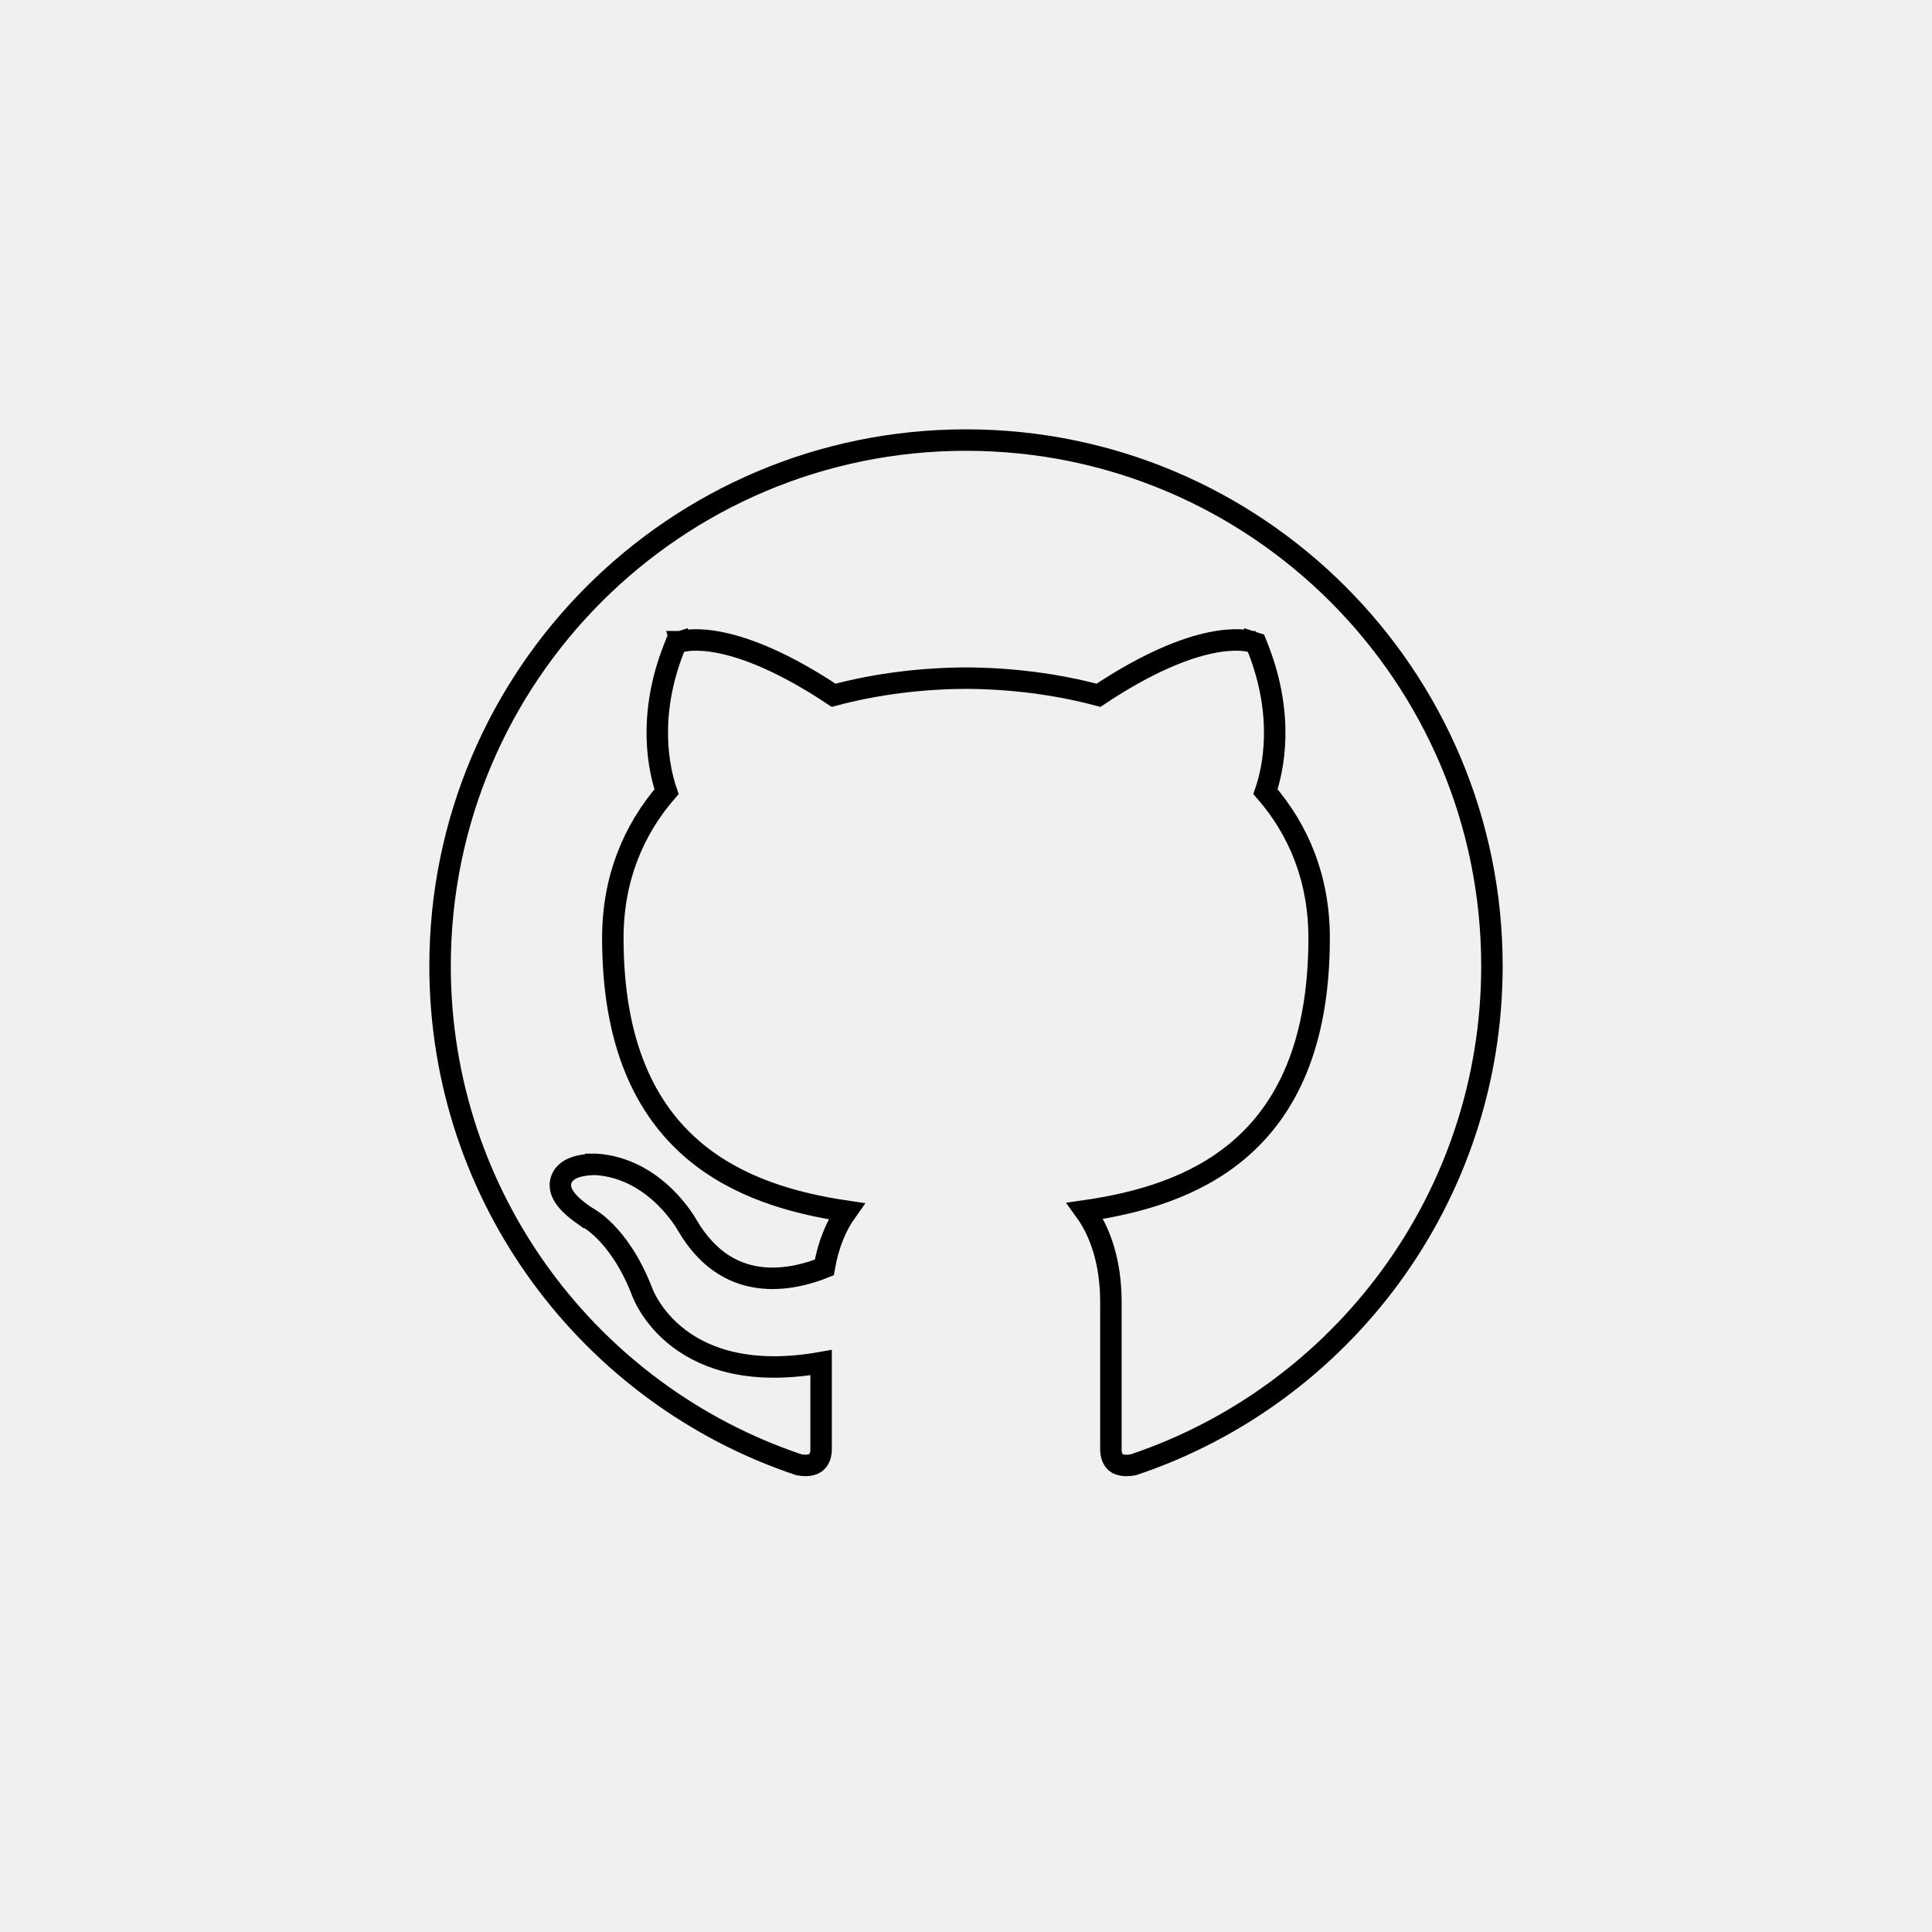
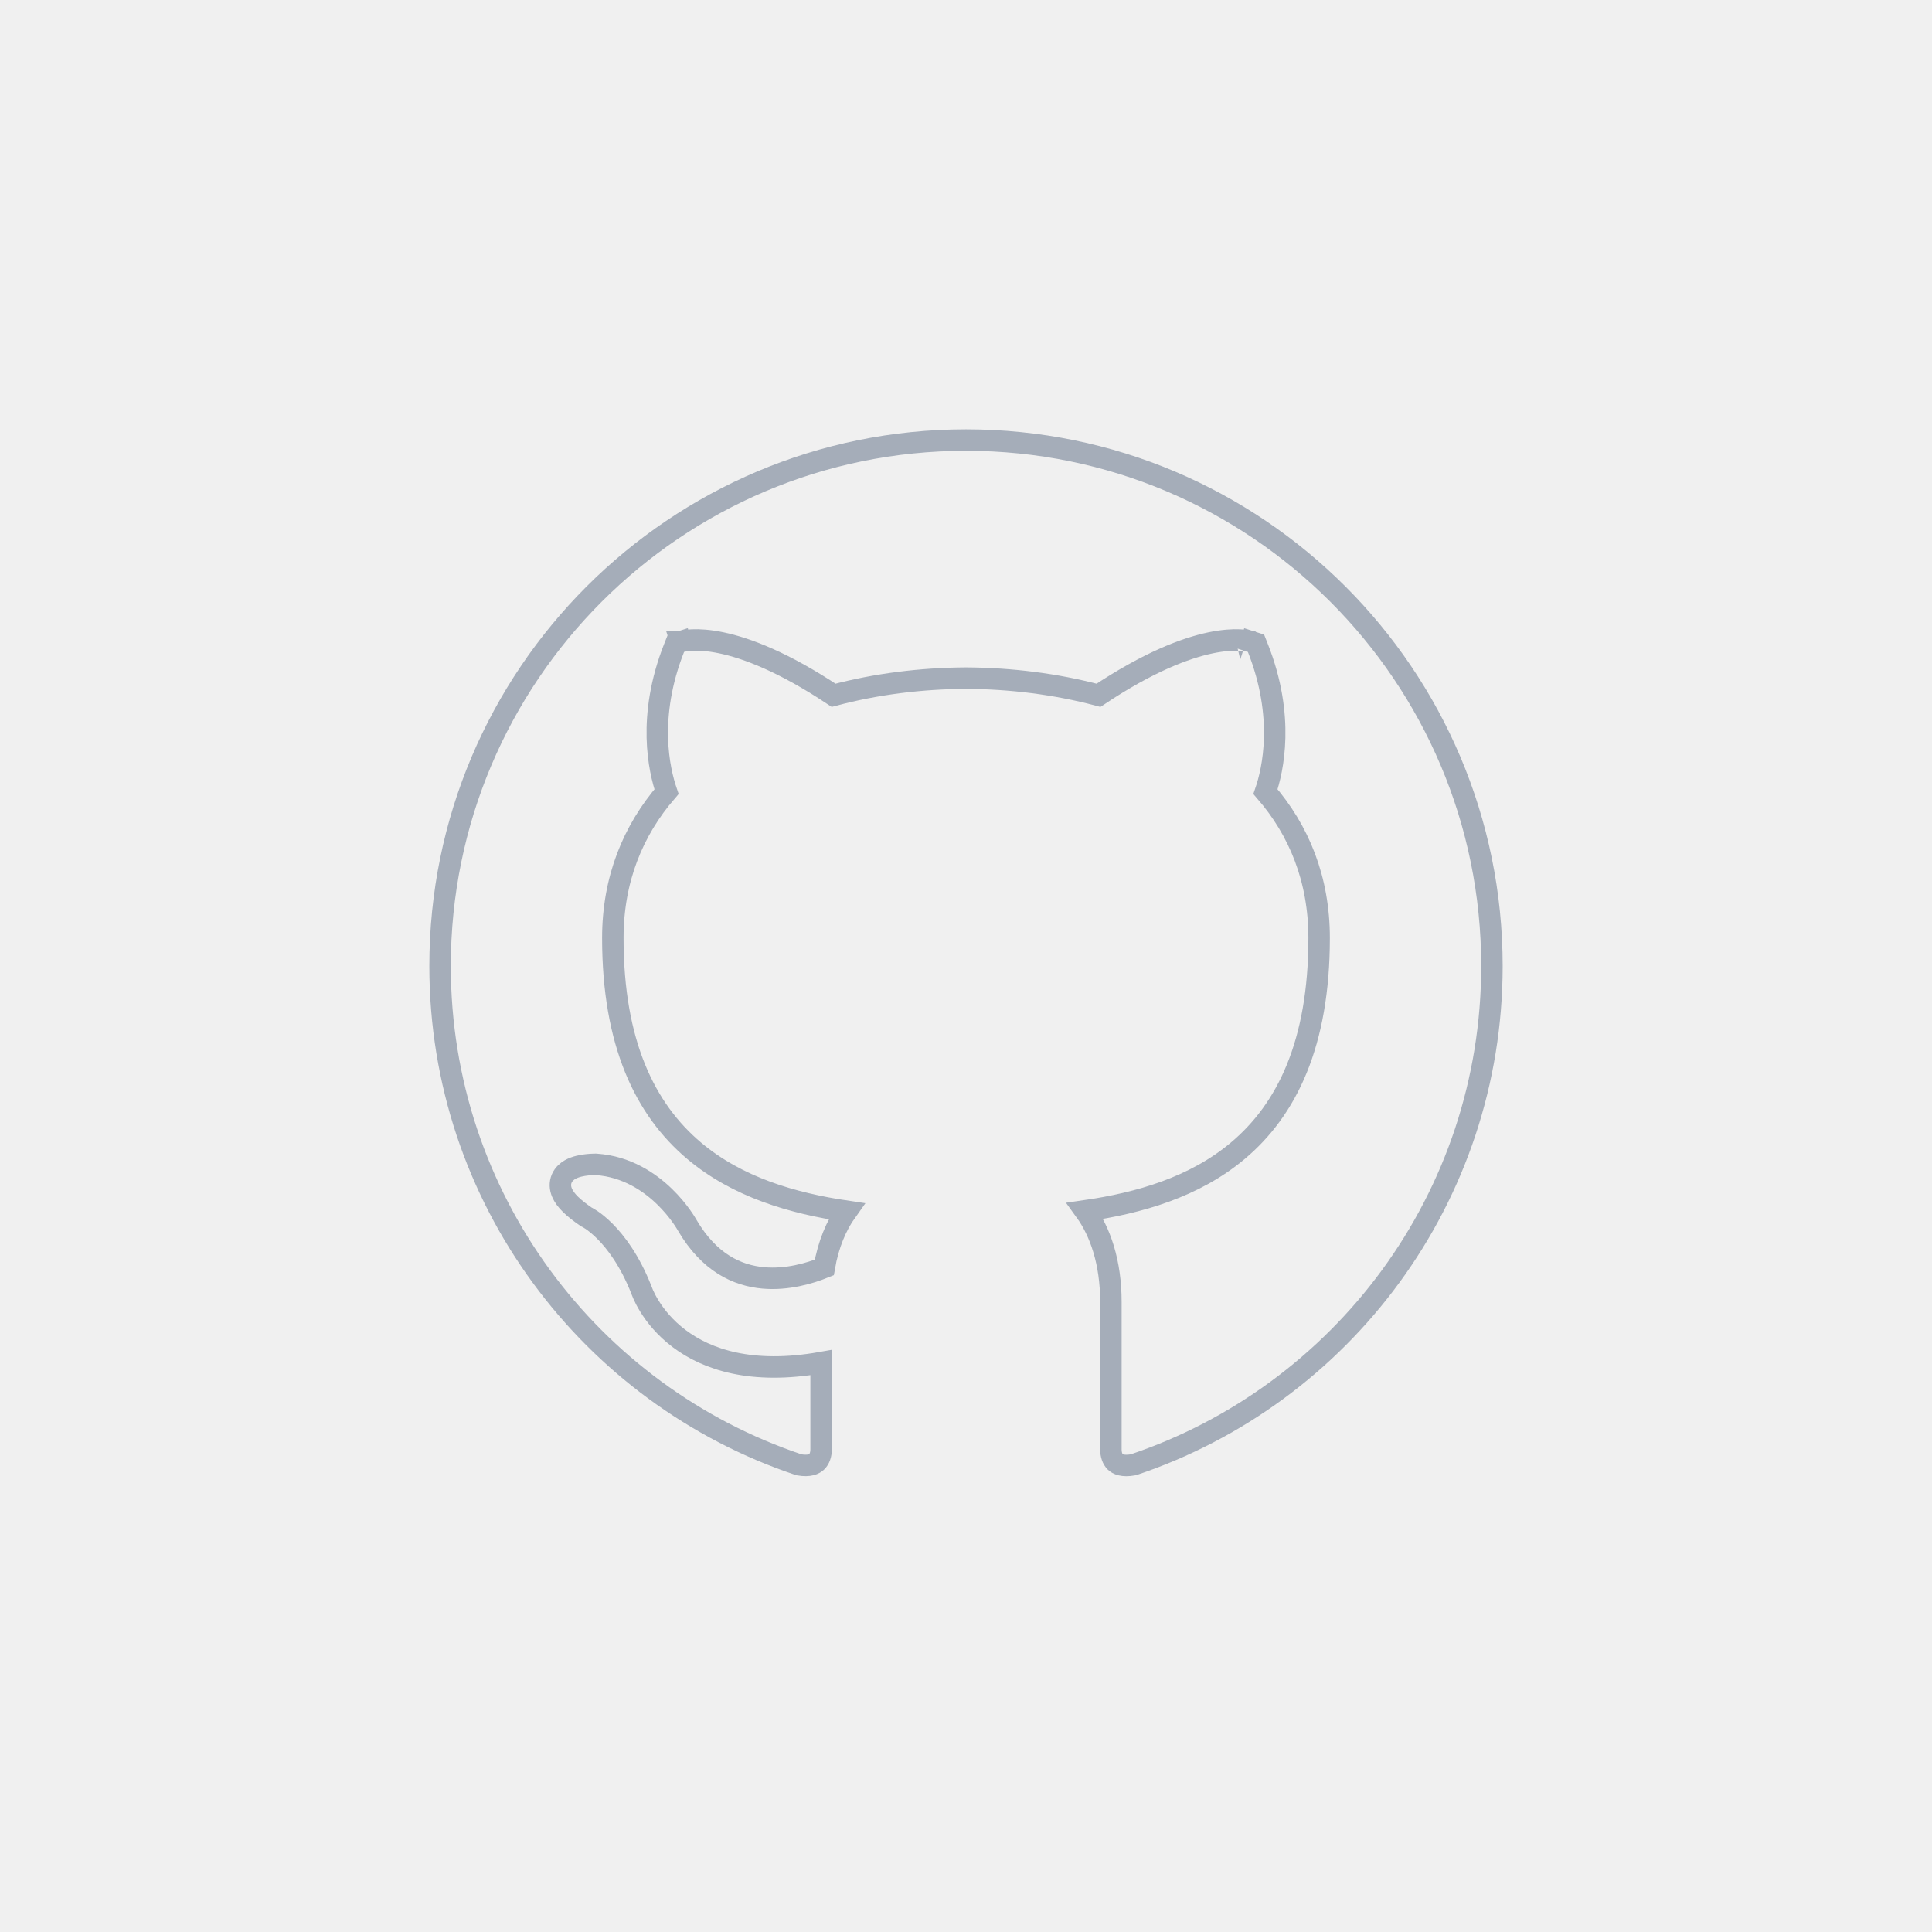
<svg xmlns="http://www.w3.org/2000/svg" width="90" height="90" viewBox="0 0 90 90" fill="none">
-   <g filter="url(#filter0_b)">
-     <circle cx="45" cy="45" r="45" fill="currentColor" fill-opacity="0" />
-     <circle cx="45" cy="45" r="44" stroke="currentColor" stroke-width="0" />
+   <g clip-path="url(#clip0_514_162)">
+     <path d="M27.751 54.24L27.765 54.24L27.779 54.241C29.192 54.339 30.255 55.064 30.948 55.734C31.297 56.071 31.56 56.401 31.736 56.648C31.825 56.771 31.892 56.875 31.938 56.949C31.961 56.986 31.979 57.016 31.991 57.038L32.006 57.063L32.009 57.069C33.04 58.833 34.354 59.422 35.558 59.53C36.657 59.628 37.702 59.325 38.399 59.043C38.586 57.959 38.962 57.085 39.433 56.425C36.919 56.054 34.353 55.305 32.339 53.61C30.046 51.68 28.548 48.594 28.548 43.696C28.548 40.952 29.493 38.681 31.049 36.878C30.706 35.878 30.134 33.396 31.402 30.185L31.489 29.965L31.715 29.892L31.867 30.369C31.715 29.892 31.715 29.892 31.715 29.892L31.716 29.892L31.719 29.891L31.724 29.89L31.736 29.886C31.745 29.883 31.757 29.88 31.77 29.877C31.798 29.87 31.833 29.862 31.878 29.854C31.966 29.838 32.089 29.822 32.247 29.815C32.563 29.801 33.017 29.822 33.617 29.948C34.785 30.194 36.502 30.838 38.833 32.389C40.808 31.862 42.911 31.6 44.998 31.59H45.002C47.09 31.6 49.194 31.862 51.173 32.389C53.502 30.838 55.217 30.194 56.383 29.948C56.983 29.822 57.436 29.801 57.752 29.815C57.91 29.822 58.032 29.838 58.121 29.854C58.165 29.862 58.2 29.87 58.228 29.877C58.241 29.88 58.253 29.883 58.262 29.886L58.274 29.89L58.279 29.891L58.282 29.892L58.283 29.892C58.283 29.892 58.284 29.893 58.131 30.369L58.284 29.893L58.509 29.965L58.596 30.185C59.865 33.396 59.295 35.878 58.951 36.878C60.514 38.681 61.45 40.955 61.45 43.696C61.45 48.606 59.949 51.692 57.651 53.616C55.635 55.304 53.065 56.043 50.548 56.406C51.245 57.367 51.75 58.785 51.75 60.66V67.521C51.75 67.767 51.826 67.978 51.954 68.101C52.062 68.204 52.29 68.326 52.793 68.236C62.505 64.982 69.5 55.808 69.5 45C69.5 31.47 58.53 20.5 45 20.5C31.472 20.5 20.5 31.47 20.5 45C20.5 55.812 27.502 64.987 37.222 68.237C37.711 68.321 37.937 68.199 38.045 68.095C38.175 67.971 38.25 67.762 38.25 67.521V63.475C35.005 64.05 32.928 63.327 31.64 62.358C30.966 61.851 30.528 61.291 30.258 60.853C30.122 60.635 30.028 60.446 29.967 60.309C29.936 60.241 29.914 60.185 29.899 60.144C29.891 60.124 29.885 60.108 29.881 60.095L29.879 60.089C29.336 58.715 28.682 57.861 28.179 57.357C27.926 57.104 27.71 56.937 27.563 56.836C27.489 56.786 27.432 56.752 27.397 56.732C27.379 56.722 27.367 56.715 27.36 56.712L27.357 56.71L27.355 56.709L27.322 56.694L27.288 56.671C26.717 56.28 26.331 55.921 26.18 55.559C26.093 55.354 26.072 55.12 26.17 54.895C26.262 54.687 26.425 54.559 26.559 54.482C26.817 54.336 27.139 54.284 27.343 54.262C27.455 54.249 27.555 54.244 27.626 54.242C27.662 54.24 27.692 54.24 27.713 54.24L27.738 54.239L27.746 54.24H27.749H27.751ZM27.751 54.24L27.744 54.74C27.751 54.24 27.751 54.24 27.751 54.24Z" stroke="#A5ADB9" />
  </g>
-   <path d="M58.131 30.369C58.284 29.893 58.283 29.892 58.283 29.892L58.282 29.892L58.279 29.891L58.274 29.89L58.262 29.886C58.253 29.883 58.241 29.88 58.228 29.877C58.2 29.87 58.165 29.862 58.121 29.854C58.032 29.838 57.91 29.822 57.752 29.815C57.436 29.801 56.983 29.822 56.383 29.948C55.217 30.194 53.502 30.838 51.173 32.389C49.194 31.862 47.09 31.6 45.002 31.59L44.998 31.59C42.911 31.6 40.808 31.862 38.833 32.389C36.502 30.838 34.785 30.194 33.617 29.948C33.017 29.822 32.563 29.801 32.247 29.815C32.089 29.822 31.966 29.838 31.878 29.854C31.833 29.862 31.798 29.87 31.77 29.877C31.757 29.88 31.745 29.883 31.736 29.886L31.724 29.89L31.719 29.891L31.716 29.892L31.715 29.892C31.715 29.892 31.715 29.892 31.867 30.369L31.715 29.892L31.489 29.965L31.402 30.185C30.134 33.396 30.706 35.878 31.049 36.878C29.493 38.681 28.548 40.952 28.548 43.696C28.548 48.594 30.046 51.68 32.339 53.61C34.353 55.305 36.919 56.054 39.433 56.425C38.962 57.085 38.586 57.959 38.399 59.043C37.702 59.325 36.657 59.628 35.558 59.53C34.354 59.422 33.04 58.833 32.009 57.069L32.006 57.063L31.991 57.038C31.979 57.016 31.961 56.986 31.938 56.949C31.892 56.875 31.825 56.771 31.736 56.648C31.56 56.401 31.297 56.071 30.948 55.734C30.255 55.064 29.192 54.339 27.779 54.241L27.765 54.24L27.751 54.24L27.744 54.74C27.751 54.24 27.75 54.24 27.75 54.24L27.75 54.24L27.749 54.24L27.746 54.24L27.738 54.239L27.713 54.24C27.692 54.24 27.662 54.24 27.626 54.242C27.555 54.244 27.455 54.249 27.343 54.262C27.139 54.284 26.817 54.336 26.559 54.482C26.425 54.559 26.262 54.687 26.17 54.895C26.072 55.12 26.093 55.354 26.18 55.559C26.331 55.921 26.717 56.28 27.288 56.671L27.322 56.694L27.355 56.709L27.356 56.71L27.357 56.71L27.36 56.712C27.367 56.715 27.379 56.722 27.397 56.732C27.432 56.752 27.489 56.786 27.563 56.836C27.71 56.937 27.926 57.104 28.179 57.357C28.682 57.861 29.336 58.715 29.879 60.089L29.881 60.095C29.885 60.108 29.891 60.124 29.899 60.144C29.914 60.185 29.936 60.241 29.967 60.309C30.028 60.446 30.122 60.635 30.258 60.853C30.528 61.291 30.966 61.851 31.64 62.358C32.928 63.327 35.005 64.05 38.25 63.475V67.521C38.25 67.762 38.175 67.971 38.045 68.095C37.937 68.199 37.711 68.321 37.222 68.237C27.502 64.987 20.5 55.812 20.5 45C20.5 31.47 31.472 20.5 45 20.5C58.53 20.5 69.5 31.47 69.5 45C69.5 55.808 62.505 64.982 52.793 68.236C52.29 68.326 52.062 68.204 51.954 68.101C51.826 67.978 51.75 67.767 51.75 67.521V60.66C51.75 58.785 51.245 57.367 50.548 56.406C53.065 56.043 55.635 55.304 57.651 53.616C59.949 51.692 61.45 48.606 61.45 43.696C61.45 40.955 60.514 38.681 58.951 36.878C59.295 35.878 59.865 33.396 58.596 30.185L58.509 29.965L58.284 29.893L58.131 30.369Z" stroke="currentColor" />
  <defs>
-     <filter id="filter0_b" x="-6" y="-6" width="102" height="102" filterUnits="userSpaceOnUse" color-interpolation-filters="sRGB">
-       <feFlood flood-opacity="0" result="BackgroundImageFix" />
-       <feGaussianBlur in="BackgroundImage" stdDeviation="3" />
-       <feComposite in2="SourceAlpha" operator="in" result="effect1_backgroundBlur" />
-       <feBlend mode="normal" in="SourceGraphic" in2="effect1_backgroundBlur" result="shape" />
-     </filter>
+     <clipPath id="clip0_514_162">
+       <rect width="90" height="90" fill="white" />
+     </clipPath>
  </defs>
</svg>
